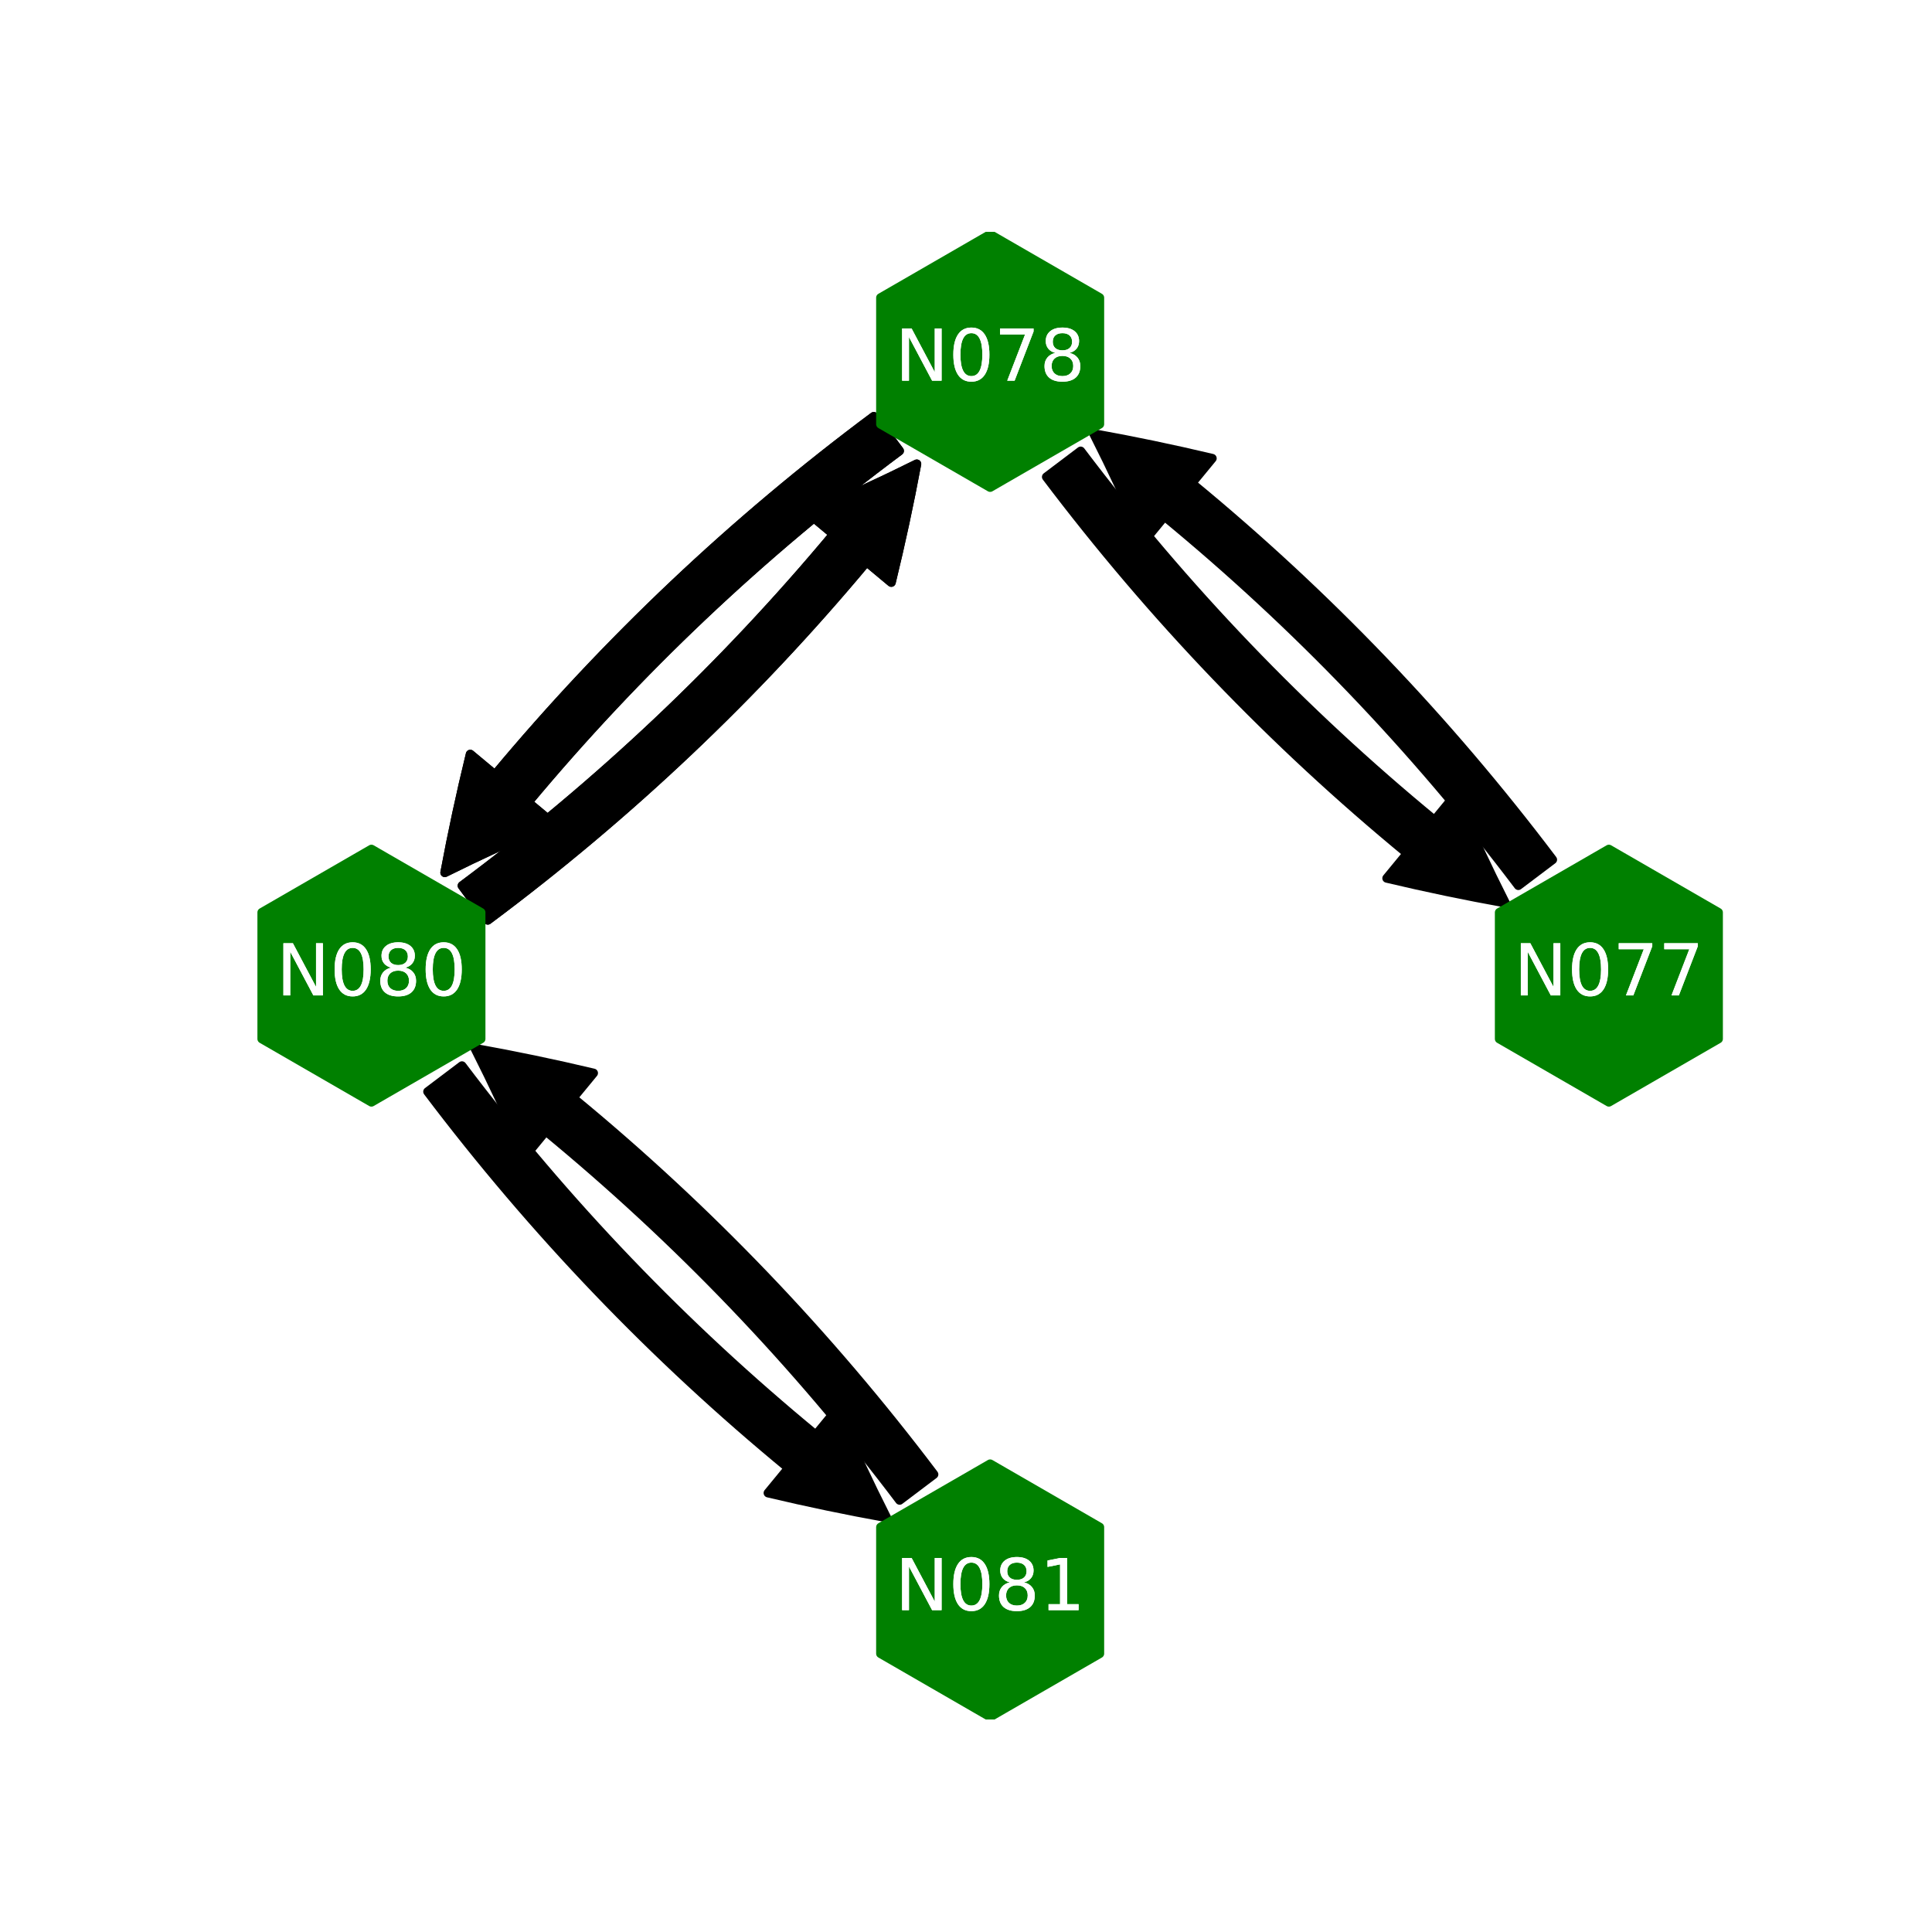
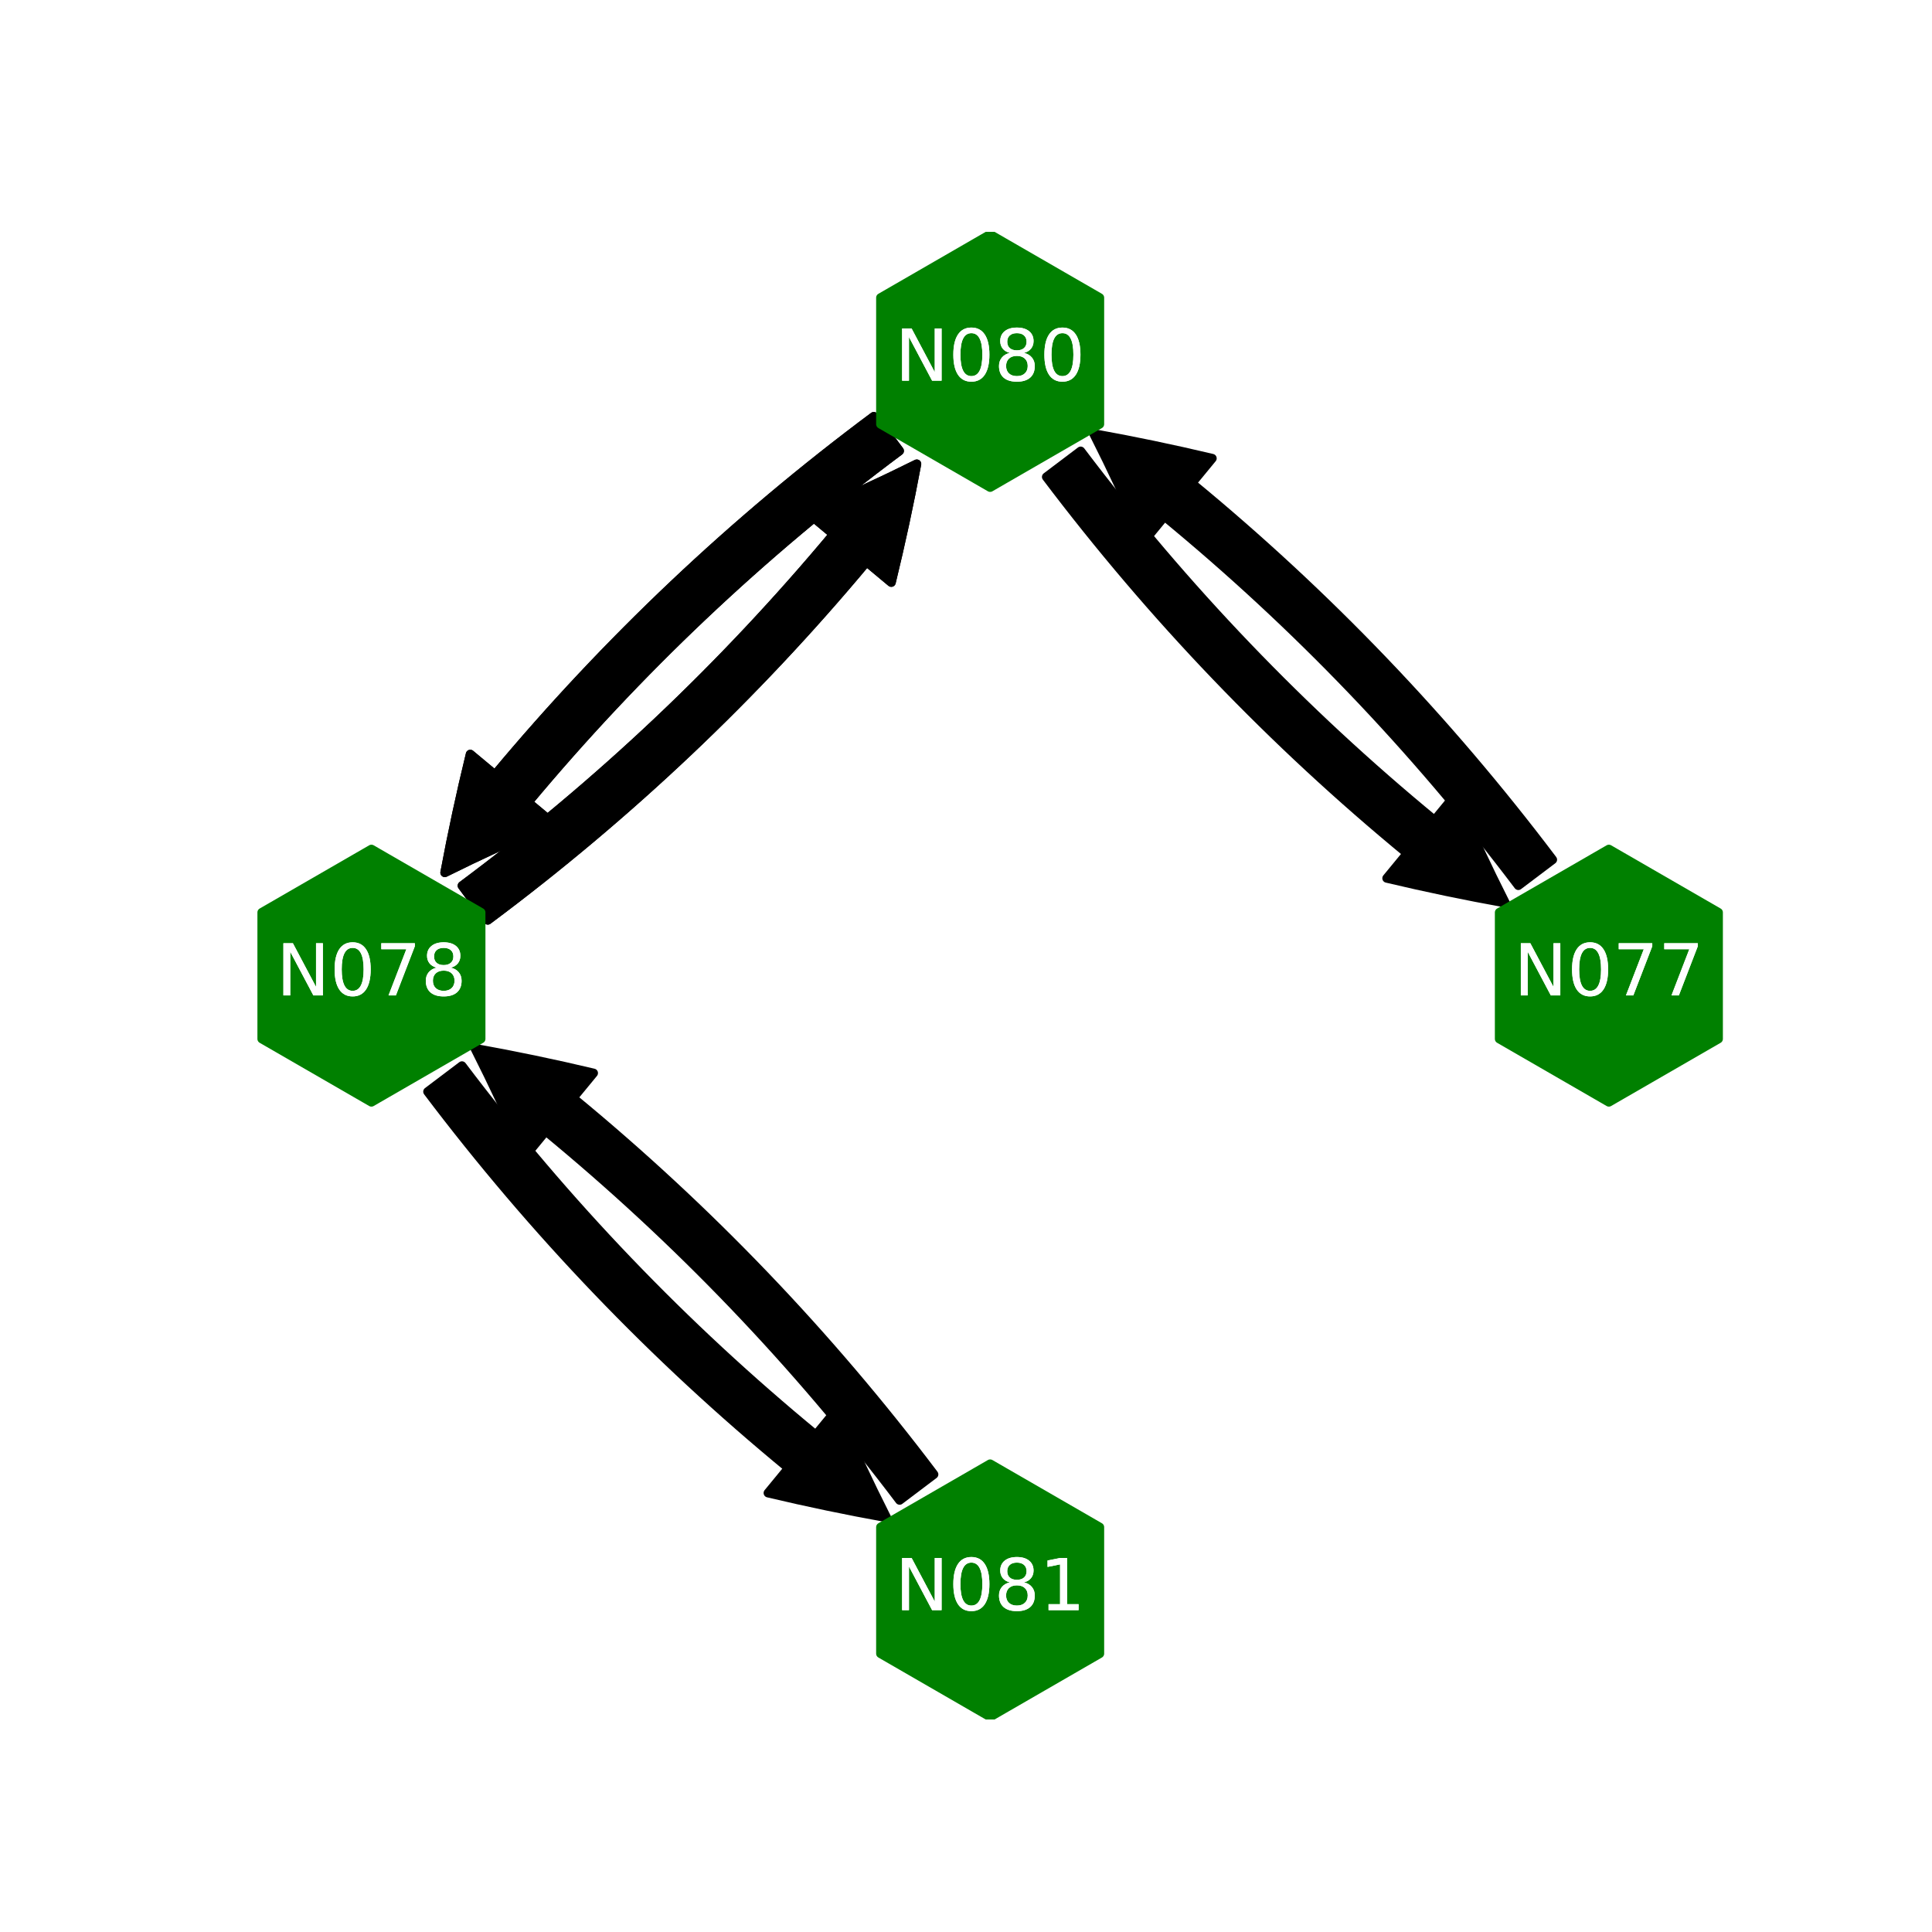
<svg xmlns="http://www.w3.org/2000/svg" xmlns:xlink="http://www.w3.org/1999/xlink" width="216pt" height="216pt" viewBox="0 0 216 216" version="1.1">
  <defs>
    <style type="text/css">*{stroke-linejoin: round; stroke-linecap: butt}</style>
  </defs>
  <g id="figure_1">
    <g id="patch_1">
      <path d="M 0 216  L 216 216  L 216 0  L 0 0  z " style="fill: #ffffff" />
    </g>
    <g id="axes_1">
      <g id="patch_2">
-         <path d="M 169.752 99.005  Q 152.356 75.967 130.191 57.73  L 127.904 60.51  Q 125.303 54.483 122.271 48.481  Q 128.889 49.669 135.528 51.244  L 133.241 54.024  Q 155.844 72.621 173.583 96.112  L 169.752 99.005  z " clip-path="url(#p43c2cea98c)" style="stroke: #000000; stroke-linecap: round" />
+         <path d="M 169.752 99.005  Q 152.356 75.967 130.191 57.73  L 127.904 60.51  Q 125.303 54.483 122.271 48.481  Q 128.889 49.669 135.528 51.244  L 133.241 54.024  Q 155.844 72.621 173.583 96.112  L 169.752 99.005  z " clip-path="url(#p85a405ba16)" style="stroke: #000000; stroke-linecap: round" />
      </g>
      <g id="patch_3">
-         <path d="M 100.56 50.408  Q 77.41 67.656 59.03 89.702  L 61.795 92.007  Q 55.751 94.569 49.73 97.562  Q 50.96 90.952 52.578 84.323  L 55.343 86.628  Q 74.086 64.146 97.692 46.559  L 100.56 50.408  z " clip-path="url(#p43c2cea98c)" style="stroke: #000000; stroke-linecap: round" />
+         <path d="M 100.56 50.408  Q 77.41 67.656 59.03 89.702  L 61.795 92.007  Q 55.751 94.569 49.73 97.562  Q 50.96 90.952 52.578 84.323  L 55.343 86.628  Q 74.086 64.146 97.692 46.559  L 100.56 50.408  z " clip-path="url(#p85a405ba16)" style="stroke: #000000; stroke-linecap: round" />
      </g>
      <g id="patch_4">
-         <path d="M 100.56 50.408  Q 77.41 67.656 59.03 89.702  L 61.795 92.007  Q 55.751 94.569 49.73 97.562  Q 50.96 90.952 52.578 84.323  L 55.343 86.628  Q 74.086 64.146 97.692 46.559  L 100.56 50.408  z " clip-path="url(#p43c2cea98c)" style="stroke: #000000; stroke-linecap: round" />
+         <path d="M 100.56 50.408  Q 77.41 67.656 59.03 89.702  L 61.795 92.007  Q 55.751 94.569 49.73 97.562  Q 50.96 90.952 52.578 84.323  L 55.343 86.628  Q 74.086 64.146 97.692 46.559  L 100.56 50.408  z " clip-path="url(#p85a405ba16)" style="stroke: #000000; stroke-linecap: round" />
      </g>
      <g id="patch_5">
-         <path d="M 120.821 50.428  Q 138.218 73.466 160.382 91.702  L 162.67 88.922  Q 165.271 94.949 168.302 100.951  Q 161.684 99.764 155.045 98.189  L 157.333 95.409  Q 134.73 76.811 116.991 53.321  L 120.821 50.428  z " clip-path="url(#p43c2cea98c)" style="stroke: #000000; stroke-linecap: round" />
+         <path d="M 120.821 50.428  Q 138.218 73.466 160.382 91.702  L 162.67 88.922  Q 165.271 94.949 168.302 100.951  Q 161.684 99.764 155.045 98.189  L 157.333 95.409  Q 134.73 76.811 116.991 53.321  L 120.821 50.428  z " clip-path="url(#p85a405ba16)" style="stroke: #000000; stroke-linecap: round" />
      </g>
      <g id="patch_6">
-         <path d="M 51.667 99.024  Q 74.817 81.777 93.197 59.731  L 90.431 57.426  Q 96.475 54.864 102.497 51.871  Q 101.267 58.481 99.648 65.11  L 96.883 62.805  Q 78.14 85.287 54.535 102.874  L 51.667 99.024  z " clip-path="url(#p43c2cea98c)" style="stroke: #000000; stroke-linecap: round" />
+         <path d="M 51.648 119.155  Q 69.044 142.193 91.209 160.43  L 93.496 157.65  Q 96.097 163.677 99.129 169.679  Q 92.511 168.491 85.872 166.916  L 88.159 164.136  Q 65.556 145.539 47.817 122.048  L 51.648 119.155  z " clip-path="url(#p85a405ba16)" style="stroke: #000000; stroke-linecap: round" />
      </g>
      <g id="patch_7">
-         <path d="M 51.667 99.024  Q 74.817 81.777 93.197 59.731  L 90.431 57.426  Q 96.475 54.864 102.497 51.871  Q 101.267 58.481 99.648 65.11  L 96.883 62.805  Q 78.14 85.287 54.535 102.874  L 51.667 99.024  z " clip-path="url(#p43c2cea98c)" style="stroke: #000000; stroke-linecap: round" />
+         <path d="M 51.667 99.024  Q 74.817 81.777 93.197 59.731  L 90.431 57.426  Q 96.475 54.864 102.497 51.871  Q 101.267 58.481 99.648 65.11  L 96.883 62.805  Q 78.14 85.287 54.535 102.874  L 51.667 99.024  z " clip-path="url(#p85a405ba16)" style="stroke: #000000; stroke-linecap: round" />
      </g>
      <g id="patch_8">
-         <path d="M 51.648 119.155  Q 69.044 142.193 91.209 160.43  L 93.496 157.65  Q 96.097 163.677 99.129 169.679  Q 92.511 168.491 85.872 166.916  L 88.159 164.136  Q 65.556 145.539 47.817 122.048  L 51.648 119.155  z " clip-path="url(#p43c2cea98c)" style="stroke: #000000; stroke-linecap: round" />
+         <path d="M 51.667 99.024  Q 74.817 81.777 93.197 59.731  L 90.431 57.426  Q 96.475 54.864 102.497 51.871  Q 101.267 58.481 99.648 65.11  L 96.883 62.805  Q 78.14 85.287 54.535 102.874  L 51.667 99.024  z " clip-path="url(#p85a405ba16)" style="stroke: #000000; stroke-linecap: round" />
      </g>
      <g id="patch_9">
-         <path d="M 100.579 167.732  Q 83.182 144.694 61.018 126.458  L 58.73 129.238  Q 56.129 123.211 53.098 117.209  Q 59.716 118.396 66.355 119.971  L 64.067 122.751  Q 86.67 141.349 104.409 164.839  L 100.579 167.732  z " clip-path="url(#p43c2cea98c)" style="stroke: #000000; stroke-linecap: round" />
+         <path d="M 100.579 167.732  Q 83.182 144.694 61.018 126.458  L 58.73 129.238  Q 56.129 123.211 53.098 117.209  Q 59.716 118.396 66.355 119.971  L 64.067 122.751  Q 86.67 141.349 104.409 164.839  L 100.579 167.732  z " clip-path="url(#p85a405ba16)" style="stroke: #000000; stroke-linecap: round" />
      </g>
      <g id="PathCollection_1">
        <defs>
-           <path id="m0327ac2388" d="M 0 -14.142  L -12.247 -7.071  L -12.247 7.071  L -0 14.142  L 12.247 7.071  L 12.247 -7.071  z " style="stroke: #008000" />
+           <path id="m02f82751c1" d="M 0 -14.142  L -12.247 -7.071  L -12.247 7.071  L -0 14.142  L 12.247 7.071  L 12.247 -7.071  z " style="stroke: #008000" />
        </defs>
-         <g clip-path="url(#p43c2cea98c)">
-           <use xlink:href="#m0327ac2388" x="110.7" y="40.353" style="fill: #008000; stroke: #008000" />
-           <use xlink:href="#m0327ac2388" x="179.874" y="109.08" style="fill: #008000; stroke: #008000" />
-           <use xlink:href="#m0327ac2388" x="41.526" y="109.08" style="fill: #008000; stroke: #008000" />
-           <use xlink:href="#m0327ac2388" x="110.7" y="177.807" style="fill: #008000; stroke: #008000" />
+         <g clip-path="url(#p85a405ba16)">
+           <use xlink:href="#m02f82751c1" x="179.874" y="109.08" style="fill: #008000; stroke: #008000" />
+           <use xlink:href="#m02f82751c1" x="110.7" y="40.353" style="fill: #008000; stroke: #008000" />
+           <use xlink:href="#m02f82751c1" x="110.7" y="177.807" style="fill: #008000; stroke: #008000" />
+           <use xlink:href="#m02f82751c1" x="41.526" y="109.08" style="fill: #008000; stroke: #008000" />
        </g>
      </g>
      <g id="text_1">
-         <g clip-path="url(#p43c2cea98c)">
+         <g clip-path="url(#p85a405ba16)">
          <g style="fill: #ffffff" transform="translate(169.2461 111.2875) scale(0.08 -0.08)">
            <defs>
              <path id="DejaVuSans-4e" d="M 628 4666  L 1478 4666  L 3547 763  L 3547 4666  L 4159 4666  L 4159 0  L 3309 0  L 1241 3903  L 1241 0  L 628 0  L 628 4666  z " transform="scale(0.015625)" />
              <path id="DejaVuSans-30" d="M 2034 4250  Q 1547 4250 1301 3770  Q 1056 3291 1056 2328  Q 1056 1369 1301 889  Q 1547 409 2034 409  Q 2525 409 2770 889  Q 3016 1369 3016 2328  Q 3016 3291 2770 3770  Q 2525 4250 2034 4250  z M 2034 4750  Q 2819 4750 3233 4129  Q 3647 3509 3647 2328  Q 3647 1150 3233 529  Q 2819 -91 2034 -91  Q 1250 -91 836 529  Q 422 1150 422 2328  Q 422 3509 836 4129  Q 1250 4750 2034 4750  z " transform="scale(0.015625)" />
              <path id="DejaVuSans-37" d="M 525 4666  L 3525 4666  L 3525 4397  L 1831 0  L 1172 0  L 2766 4134  L 525 4134  L 525 4666  z " transform="scale(0.015625)" />
            </defs>
            <use xlink:href="#DejaVuSans-4e" />
            <use xlink:href="#DejaVuSans-30" x="74.805" />
            <use xlink:href="#DejaVuSans-37" x="138.428" />
            <use xlink:href="#DejaVuSans-37" x="202.051" />
          </g>
        </g>
      </g>
      <g id="text_2">
-         <g clip-path="url(#p43c2cea98c)">
+         <g clip-path="url(#p85a405ba16)">
          <g style="fill: #ffffff" transform="translate(100.0725 42.56023) scale(0.08 -0.08)">
            <defs>
              <path id="DejaVuSans-38" d="M 2034 2216  Q 1584 2216 1326 1975  Q 1069 1734 1069 1313  Q 1069 891 1326 650  Q 1584 409 2034 409  Q 2484 409 2743 651  Q 3003 894 3003 1313  Q 3003 1734 2745 1975  Q 2488 2216 2034 2216  z M 1403 2484  Q 997 2584 770 2862  Q 544 3141 544 3541  Q 544 4100 942 4425  Q 1341 4750 2034 4750  Q 2731 4750 3128 4425  Q 3525 4100 3525 3541  Q 3525 3141 3298 2862  Q 3072 2584 2669 2484  Q 3125 2378 3379 2068  Q 3634 1759 3634 1313  Q 3634 634 3220 271  Q 2806 -91 2034 -91  Q 1263 -91 848 271  Q 434 634 434 1313  Q 434 1759 690 2068  Q 947 2378 1403 2484  z M 1172 3481  Q 1172 3119 1398 2916  Q 1625 2713 2034 2713  Q 2441 2713 2670 2916  Q 2900 3119 2900 3481  Q 2900 3844 2670 4047  Q 2441 4250 2034 4250  Q 1625 4250 1398 4047  Q 1172 3844 1172 3481  z " transform="scale(0.015625)" />
            </defs>
+             <use xlink:href="#DejaVuSans-4e" />
+             <use xlink:href="#DejaVuSans-30" x="74.805" />
+             <use xlink:href="#DejaVuSans-38" x="138.428" />
+             <use xlink:href="#DejaVuSans-30" x="202.051" />
+           </g>
+         </g>
+       </g>
+       <g id="text_3">
+         <g clip-path="url(#p85a405ba16)">
+           <g style="fill: #ffffff" transform="translate(30.89895 111.2875) scale(0.08 -0.08)">
            <use xlink:href="#DejaVuSans-4e" />
            <use xlink:href="#DejaVuSans-30" x="74.805" />
            <use xlink:href="#DejaVuSans-37" x="138.428" />
            <use xlink:href="#DejaVuSans-38" x="202.051" />
          </g>
        </g>
      </g>
-       <g id="text_3">
-         <g clip-path="url(#p43c2cea98c)">
-           <g style="fill: #ffffff" transform="translate(30.89895 111.2875) scale(0.08 -0.08)">
-             <use xlink:href="#DejaVuSans-4e" />
-             <use xlink:href="#DejaVuSans-30" x="74.805" />
-             <use xlink:href="#DejaVuSans-38" x="138.428" />
-             <use xlink:href="#DejaVuSans-30" x="202.051" />
-           </g>
-         </g>
-       </g>
      <g id="text_4">
-         <g clip-path="url(#p43c2cea98c)">
+         <g clip-path="url(#p85a405ba16)">
          <g style="fill: #ffffff" transform="translate(100.0725 180.0148) scale(0.08 -0.08)">
            <defs>
              <path id="DejaVuSans-31" d="M 794 531  L 1825 531  L 1825 4091  L 703 3866  L 703 4441  L 1819 4666  L 2450 4666  L 2450 531  L 3481 531  L 3481 0  L 794 0  L 794 531  z " transform="scale(0.015625)" />
            </defs>
            <use xlink:href="#DejaVuSans-4e" />
            <use xlink:href="#DejaVuSans-30" x="74.805" />
            <use xlink:href="#DejaVuSans-38" x="138.428" />
            <use xlink:href="#DejaVuSans-31" x="202.051" />
          </g>
        </g>
      </g>
      <g id="text_5">
-         <g clip-path="url(#p43c2cea98c)">
+         <g clip-path="url(#p85a405ba16)">
          <g style="fill: #ffffff" transform="translate(169.2461 111.2875) scale(0.08 -0.08)">
            <use xlink:href="#DejaVuSans-4e" />
            <use xlink:href="#DejaVuSans-30" x="74.805" />
            <use xlink:href="#DejaVuSans-37" x="138.428" />
            <use xlink:href="#DejaVuSans-37" x="202.051" />
          </g>
        </g>
      </g>
      <g id="text_6">
-         <g clip-path="url(#p43c2cea98c)">
+         <g clip-path="url(#p85a405ba16)">
          <g style="fill: #ffffff" transform="translate(100.0725 42.56023) scale(0.08 -0.08)">
+             <use xlink:href="#DejaVuSans-4e" />
+             <use xlink:href="#DejaVuSans-30" x="74.805" />
+             <use xlink:href="#DejaVuSans-38" x="138.428" />
+             <use xlink:href="#DejaVuSans-30" x="202.051" />
+           </g>
+         </g>
+       </g>
+       <g id="text_7">
+         <g clip-path="url(#p85a405ba16)">
+           <g style="fill: #ffffff" transform="translate(30.89895 111.2875) scale(0.08 -0.08)">
            <use xlink:href="#DejaVuSans-4e" />
            <use xlink:href="#DejaVuSans-30" x="74.805" />
            <use xlink:href="#DejaVuSans-37" x="138.428" />
            <use xlink:href="#DejaVuSans-38" x="202.051" />
          </g>
        </g>
      </g>
-       <g id="text_7">
-         <g clip-path="url(#p43c2cea98c)">
-           <g style="fill: #ffffff" transform="translate(30.89895 111.2875) scale(0.08 -0.08)">
-             <use xlink:href="#DejaVuSans-4e" />
-             <use xlink:href="#DejaVuSans-30" x="74.805" />
-             <use xlink:href="#DejaVuSans-38" x="138.428" />
-             <use xlink:href="#DejaVuSans-30" x="202.051" />
-           </g>
-         </g>
-       </g>
      <g id="text_8">
-         <g clip-path="url(#p43c2cea98c)">
+         <g clip-path="url(#p85a405ba16)">
          <g style="fill: #ffffff" transform="translate(100.0725 180.0148) scale(0.08 -0.08)">
            <use xlink:href="#DejaVuSans-4e" />
            <use xlink:href="#DejaVuSans-30" x="74.805" />
            <use xlink:href="#DejaVuSans-38" x="138.428" />
            <use xlink:href="#DejaVuSans-31" x="202.051" />
          </g>
        </g>
      </g>
    </g>
  </g>
  <defs>
-     <clipPath id="p43c2cea98c">
+     <clipPath id="p85a405ba16">
      <rect x="27" y="25.92" width="167.4" height="166.32" />
    </clipPath>
  </defs>
</svg>
